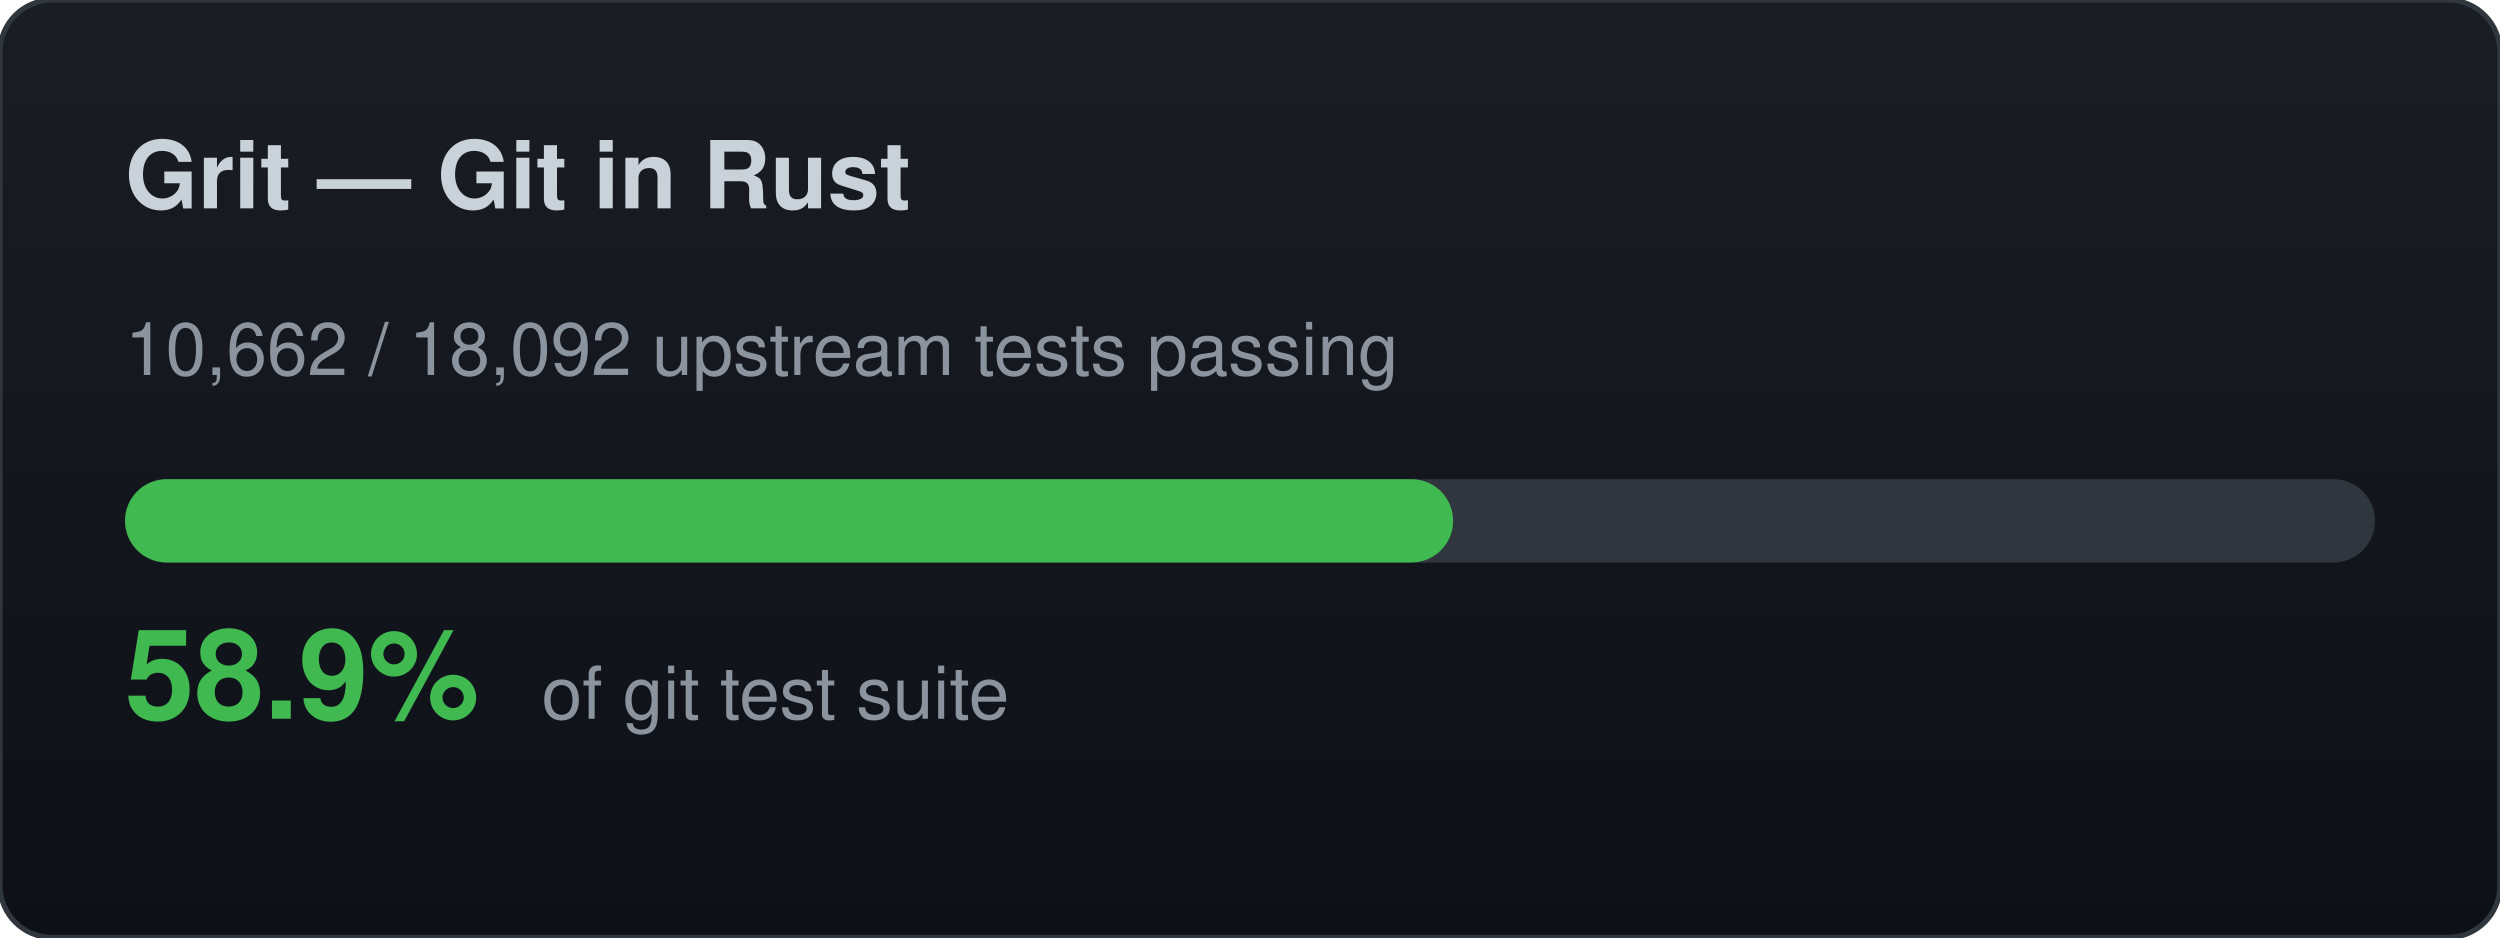
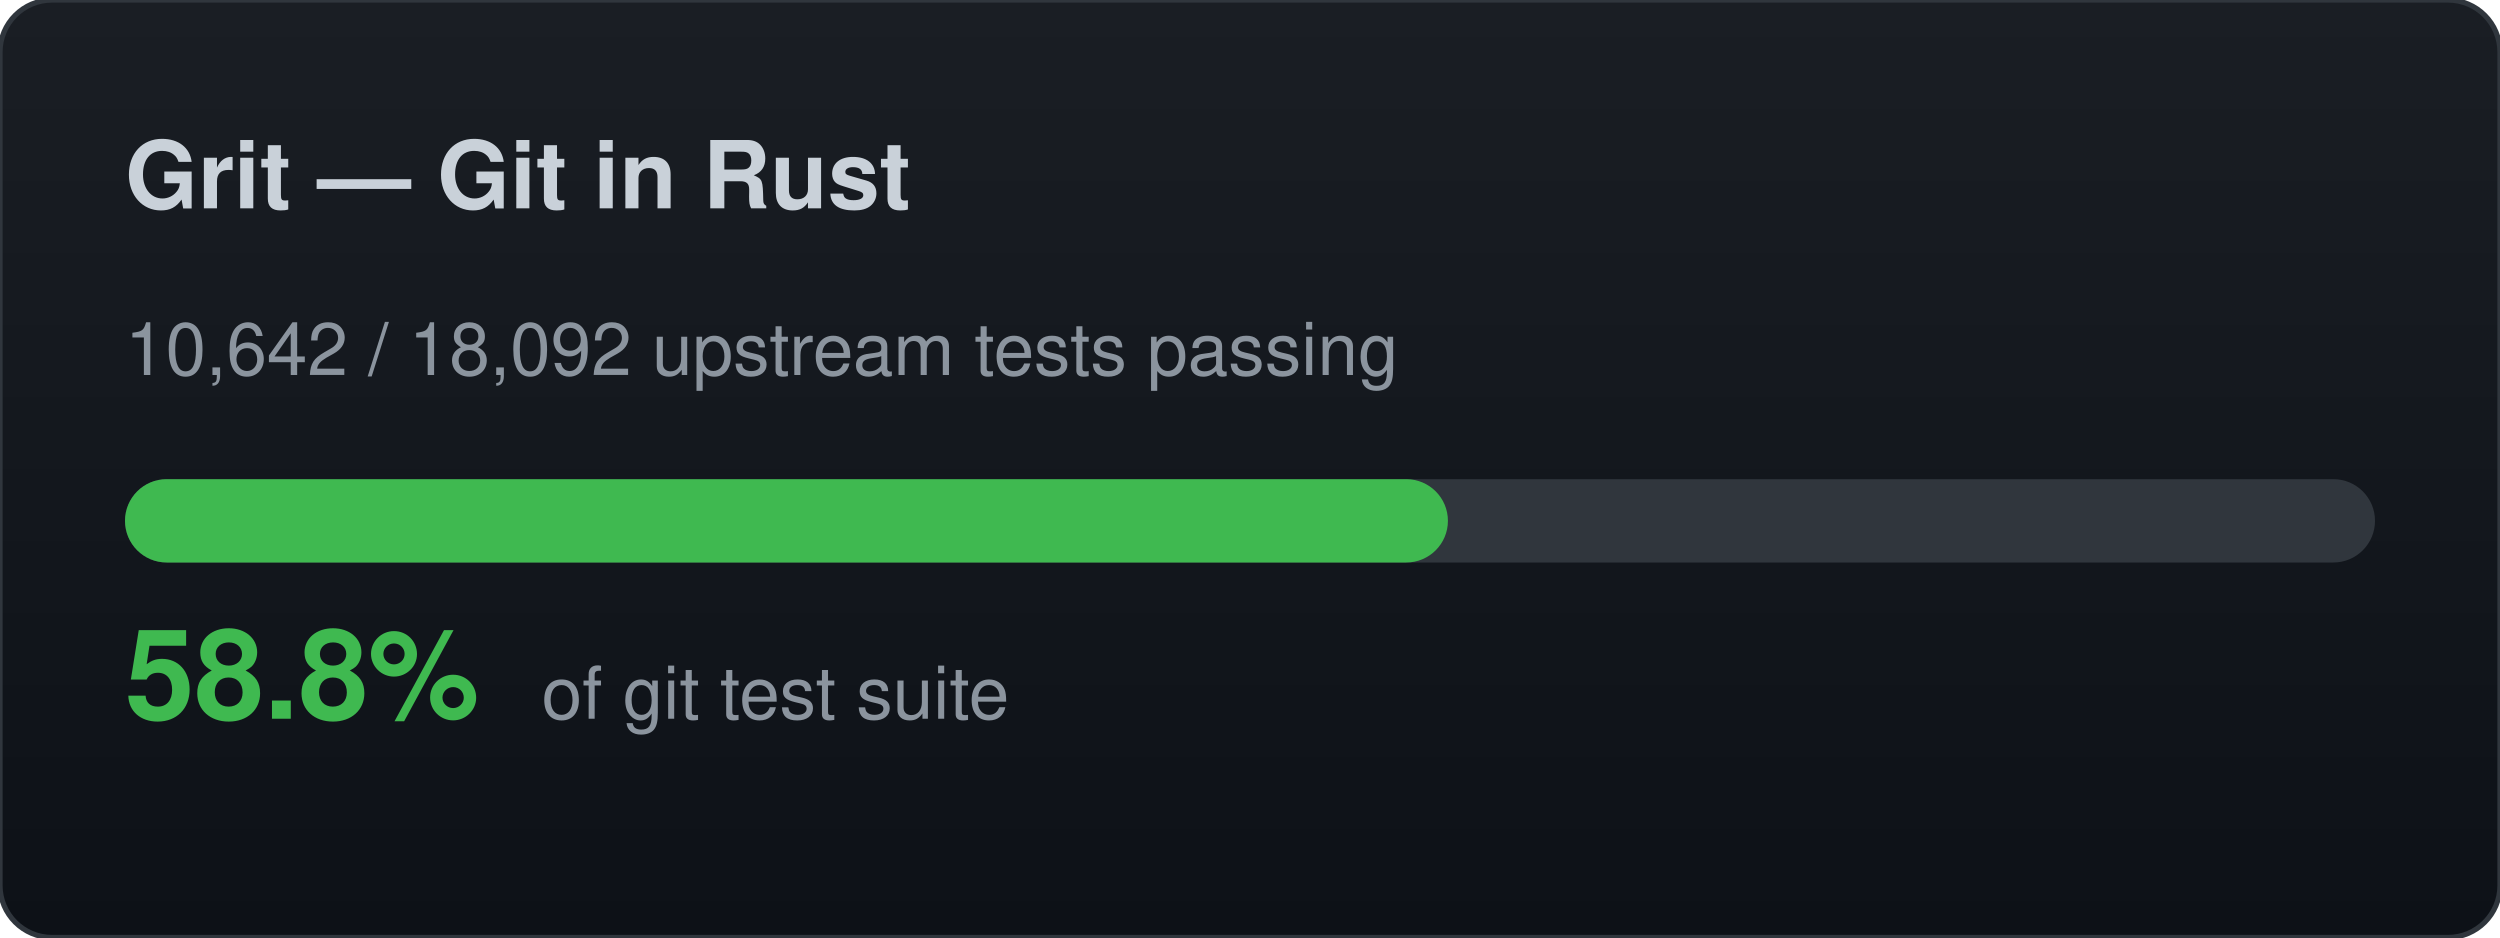
<svg xmlns="http://www.w3.org/2000/svg" width="480" height="180" viewBox="0 0 480 180">
  <defs>
    <linearGradient id="bg" x1="0" y1="0" x2="0" y2="1">
      <stop offset="0%" stop-color="#1a1e24" />
      <stop offset="100%" stop-color="#0d1117" />
    </linearGradient>
  </defs>
  <rect width="480" height="180" rx="10" fill="url(#bg)" stroke="#30363d" stroke-width="1" />
  <text x="24" y="40" font-family="-apple-system,BlinkMacSystemFont,Segoe UI,Helvetica,Arial,sans-serif" font-size="18" font-weight="700" fill="#c9d1d9">Grit — Git in Rust</text>
-   <text x="24" y="72" font-family="-apple-system,BlinkMacSystemFont,Segoe UI,Helvetica,Arial,sans-serif" font-size="14" fill="#8b949e">10,662 / 18,092 upstream tests passing</text>
+   <text x="24" y="72" font-family="-apple-system,BlinkMacSystemFont,Segoe UI,Helvetica,Arial,sans-serif" font-size="14" fill="#8b949e">10,642 / 18,092 upstream tests passing</text>
  <rect x="24" y="92" width="432" height="16" rx="8" fill="#30363d" />
-   <rect x="24" y="92" width="255" height="16" rx="8" fill="#3fb950" />
-   <text x="24" y="138" font-family="-apple-system,BlinkMacSystemFont,Segoe UI,Helvetica,Arial,sans-serif" font-size="24" font-weight="700" fill="#3fb950">58.9%</text>
+   <rect x="24" y="92" width="254" height="16" rx="8" fill="#3fb950" />
+   <text x="24" y="138" font-family="-apple-system,BlinkMacSystemFont,Segoe UI,Helvetica,Arial,sans-serif" font-size="24" font-weight="700" fill="#3fb950">58.8%</text>
  <text x="104" y="138" font-family="-apple-system,BlinkMacSystemFont,Segoe UI,Helvetica,Arial,sans-serif" font-size="14" fill="#8b949e">of git test suite</text>
</svg>
